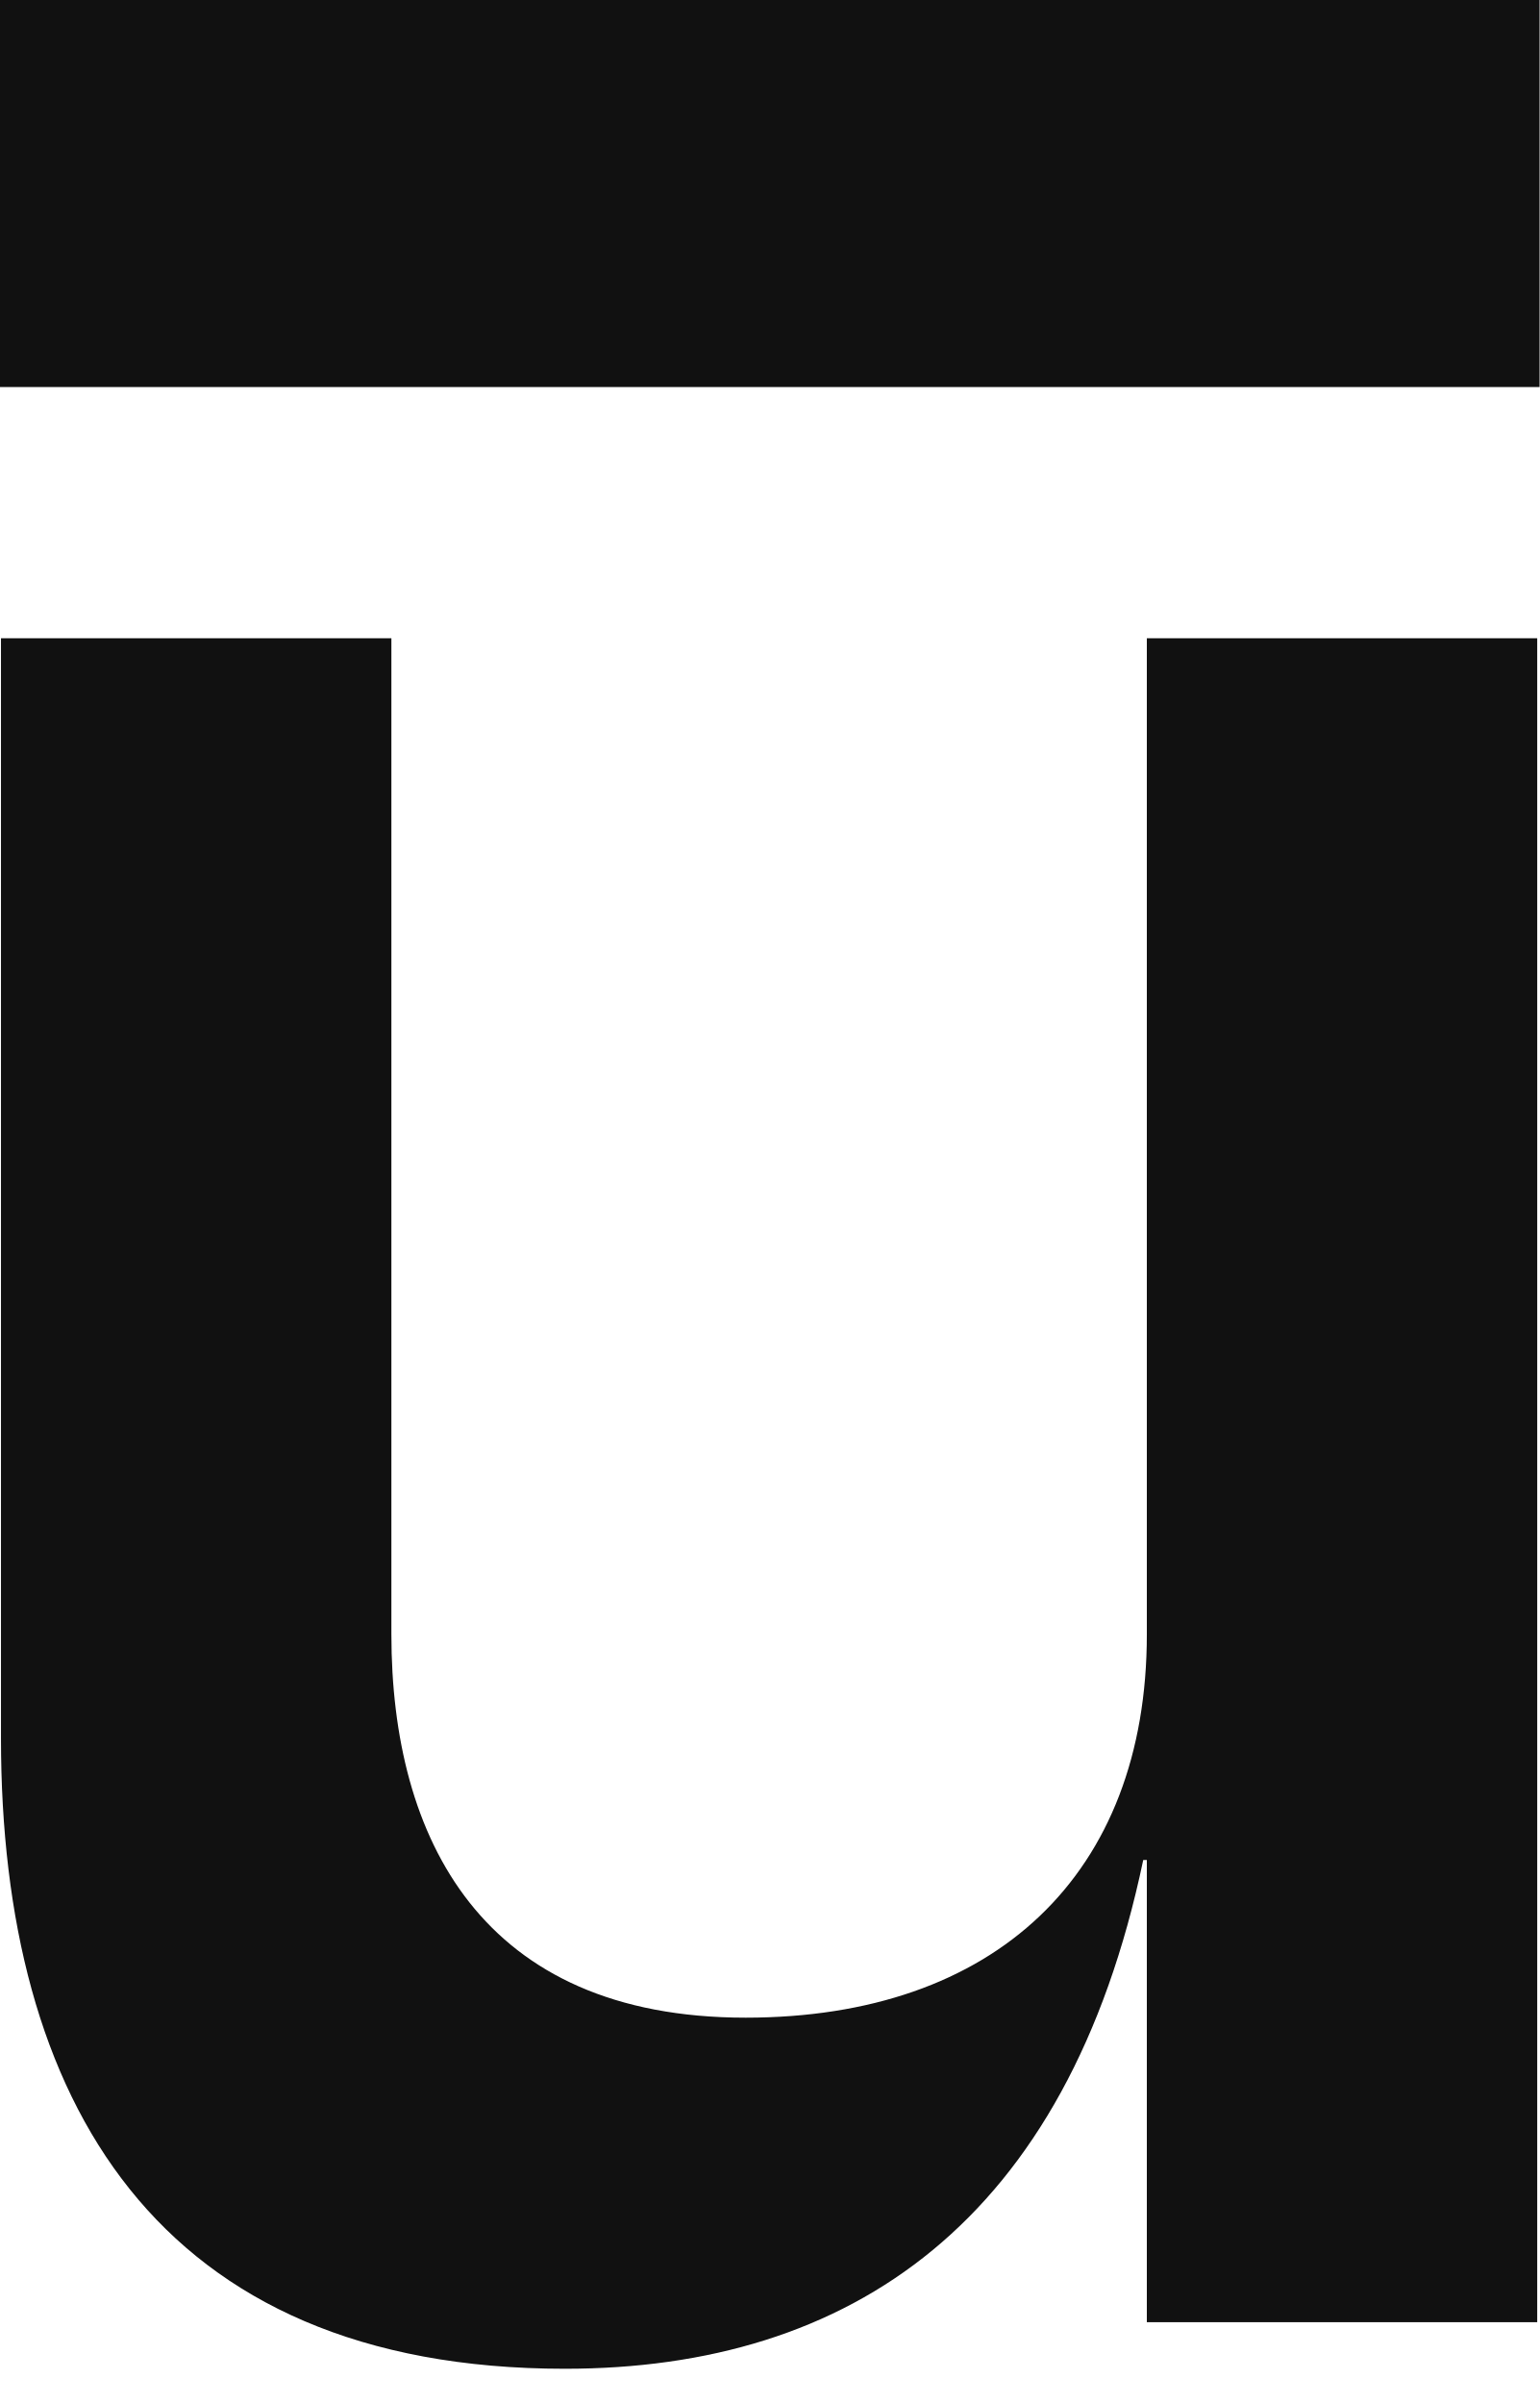
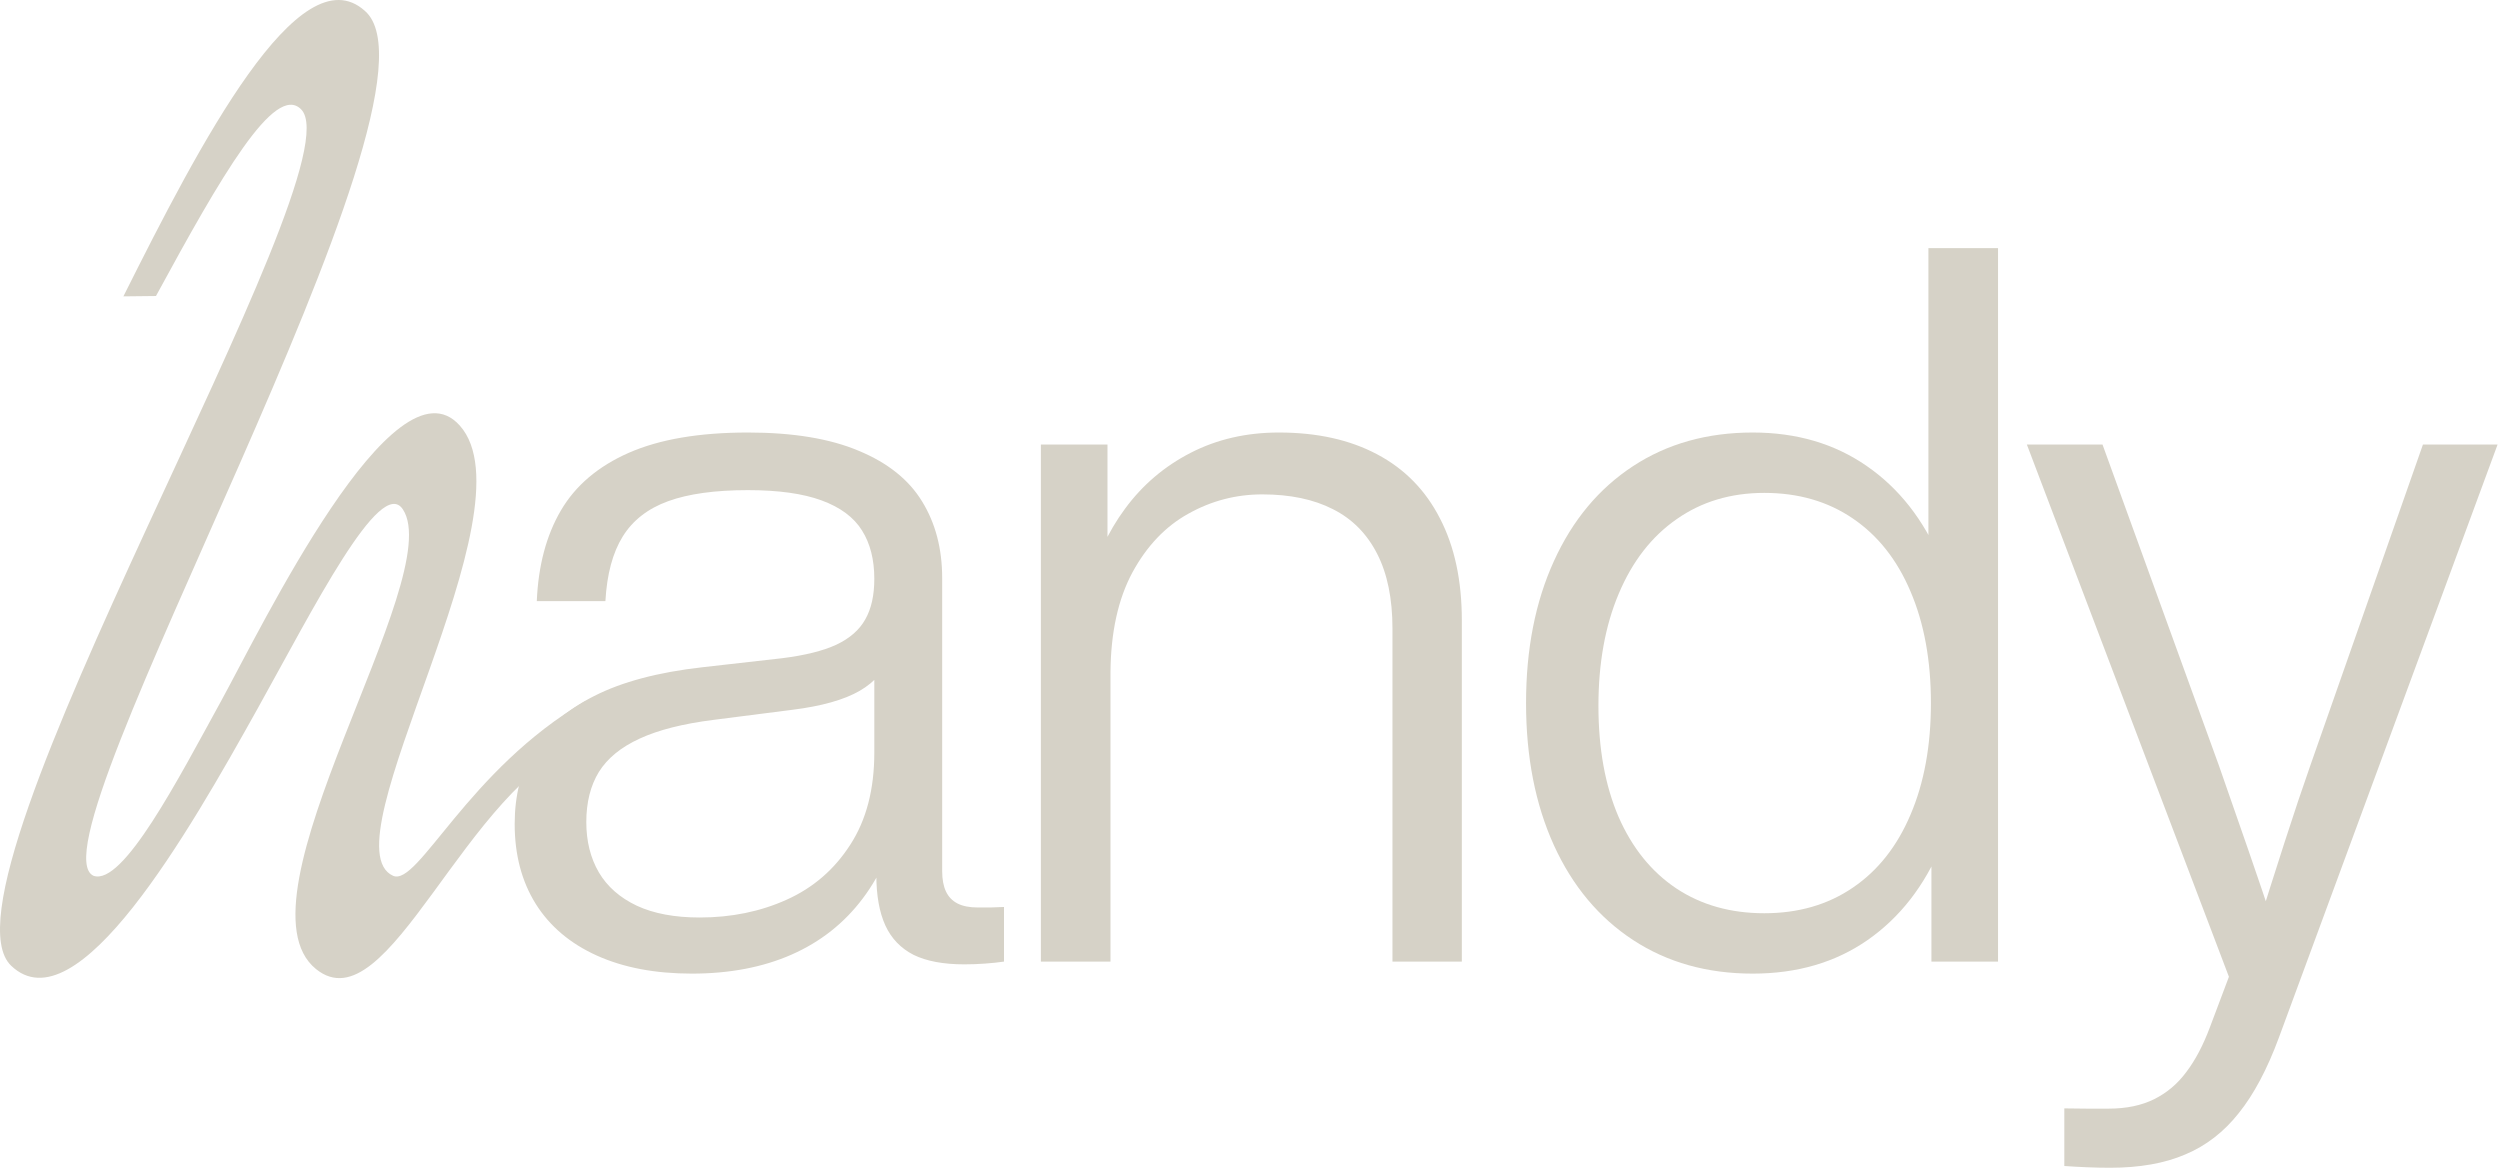
- <svg xmlns="http://www.w3.org/2000/svg" width="41" height="64" viewBox="0 0 41 64" fill="none">
-   <path d="M30.541 61.822H40.937V16.992H30.541V43.509C30.541 49.9 26.498 53.715 19.856 53.715C12.829 53.715 10.423 48.946 10.423 43.509V16.992H0.026V46.275C0.026 55.909 4.166 63.062 15.043 63.062C22.648 63.062 28.423 59.152 30.445 49.518H30.541V61.822Z" fill="#111111" />
-   <path d="M0 0H41V10.304H0V0Z" fill="#111111" />
+ <svg xmlns="http://www.w3.org/2000/svg" width="608" height="284" viewBox="0 0 608 284" fill="none">
+   <path d="M142.314 180.286C113.071 190.697 94.499 249.926 76.857 235.679C55.763 218.645 108.859 140.471 97.987 123.888C92.519 115.542 76.115 148.171 62.683 172.271C45.804 202.556 18.649 250.095 2.714 234.867C-18.049 215.019 87.576 41.094 73.23 26.587C66.828 20.113 53.763 42.85 37.932 71.991L30.009 72.077C48.592 34.947 72.802 -11.656 88.739 2.646C112.372 23.252 6.018 205.449 22.754 212.997C29.916 215.464 43.308 189.55 53.817 170.411C63.578 152.634 95.871 85.671 111.808 103.485C130.231 124.091 78.872 205.462 95.605 212.997C101.682 215.637 113.732 187.208 142.38 170.485L142.314 180.286Z" fill="#D6D2C7" />
+   <path d="M502.041 269.561C503.874 269.602 505.687 269.622 507.48 269.622C509.273 269.622 511.046 269.622 512.798 269.622C517.117 269.622 520.825 268.85 523.922 267.307C527.018 265.763 529.626 263.55 531.745 260.666C533.905 257.823 535.799 254.228 537.429 249.883L545.253 229.107L544.764 244.643L492.934 108.112H511.331L539.63 186.156C542.115 193.264 544.499 200.108 546.781 206.687C549.063 213.267 551.324 219.949 553.565 226.731L548.614 226.914C551.018 219.197 553.361 211.805 555.643 204.738C557.925 197.671 560.023 191.416 561.939 185.973L589.259 108.112H607.412L554.237 252.319C551.385 260.037 548.125 266.17 544.458 270.719C540.832 275.308 536.492 278.659 531.439 280.771C526.428 282.924 520.336 284 513.164 284C511.372 284 509.497 283.959 507.541 283.878C505.626 283.797 503.793 283.695 502.041 283.573V269.561Z" fill="#D6D2C7" />
+   <path d="M426.266 236.784C415.183 236.784 405.486 234.062 397.173 228.62C388.861 223.177 382.443 215.501 377.92 205.591C373.397 195.64 371.136 184.105 371.136 170.986C371.136 157.867 373.397 146.352 377.92 136.442C382.443 126.491 388.861 118.794 397.173 113.352C405.486 107.909 415.183 105.188 426.266 105.188C436.942 105.188 446.192 107.909 454.015 113.352C461.839 118.754 467.828 126.389 471.985 136.259C476.182 146.088 478.321 157.501 478.402 170.498V170.986C478.402 184.064 476.324 195.579 472.168 205.53C468.053 215.44 462.063 223.137 454.199 228.62C446.375 234.062 437.064 236.784 426.266 236.784ZM429.078 222.101C437.35 222.101 444.521 220.03 450.592 215.887C456.704 211.744 461.39 205.814 464.65 198.097C467.951 190.38 469.601 181.343 469.601 170.986C469.601 160.629 467.951 151.592 464.65 143.875C461.39 136.158 456.704 130.228 450.592 126.085C444.521 121.942 437.35 119.871 429.078 119.871C420.929 119.871 413.818 122.003 407.747 126.268C401.676 130.492 396.99 136.523 393.689 144.362C390.389 152.16 388.739 161.258 388.739 171.656C388.739 182.054 390.368 191.05 393.628 198.645C396.929 206.2 401.615 212.008 407.686 216.07C413.757 220.091 420.888 222.101 429.078 222.101ZM469.723 233.859V199.376H471.129V142.23H468.99V60.348H485.92V233.859H469.723Z" fill="#D6D2C7" />
+   <path d="M253.141 233.859V108.112H269.338V143.753L270.071 144.057V233.859H253.141ZM338.648 152.891C338.648 145.581 337.406 139.508 334.92 134.675C332.435 129.801 328.849 126.186 324.163 123.831C319.477 121.434 313.752 120.236 306.988 120.236C300.591 120.236 294.601 121.8 289.019 124.927C283.436 128.014 278.893 132.787 275.389 139.244C271.925 145.702 270.153 153.765 270.071 163.431H258.275V143.448H264.57C266.363 136.016 269.379 129.436 273.616 123.709C277.854 117.941 283.171 113.413 289.569 110.123C295.966 106.833 303.117 105.188 311.022 105.188C320.312 105.188 328.278 106.955 334.92 110.488C341.603 114.022 346.696 119.221 350.2 126.085C353.745 132.908 355.518 141.174 355.518 150.881V233.859H338.648V152.891Z" fill="#D6D2C7" />
+   <path d="M234.515 234.53C229.421 234.53 225.306 233.758 222.168 232.214C219.072 230.63 216.79 228.254 215.323 225.086C213.856 221.878 213.122 217.755 213.122 212.719L212.633 203.032V157.948V152.099V140.768C212.633 136.097 211.635 132.177 209.639 129.009C207.642 125.801 204.362 123.364 199.798 121.698C195.275 120.033 189.306 119.2 181.89 119.2C173.903 119.2 167.445 120.094 162.515 121.881C157.584 123.668 153.897 126.532 151.452 130.471C149.007 134.411 147.601 139.651 147.235 146.19H130.549C130.915 137.539 132.871 130.187 136.416 124.135C139.961 118.084 145.462 113.413 152.919 110.123C160.416 106.833 170.073 105.188 181.89 105.188C192.851 105.188 201.836 106.67 208.844 109.635C215.893 112.56 221.027 116.662 224.246 121.942C227.506 127.222 229.136 133.436 229.136 140.585V211.866C229.136 213.856 229.442 215.501 230.053 216.801C230.664 218.1 231.601 219.075 232.864 219.725C234.128 220.375 235.778 220.7 237.815 220.7C238.793 220.7 239.812 220.7 240.871 220.7C241.971 220.659 243.071 220.619 244.172 220.578V233.859C242.786 234.063 241.238 234.225 239.526 234.347C237.856 234.469 236.185 234.53 234.515 234.53ZM168.26 236.784C159.336 236.784 151.635 235.322 145.156 232.397C138.678 229.473 133.727 225.289 130.304 219.847C126.881 214.364 125.17 207.885 125.17 200.412C125.17 193.467 126.698 187.395 129.754 182.196C132.81 176.997 137.72 172.692 144.484 169.28C151.248 165.828 160.029 163.492 170.827 162.274L190.202 160.08C195.744 159.39 200.145 158.293 203.404 156.791C206.664 155.247 209.007 153.196 210.433 150.637C211.9 148.078 212.633 144.789 212.633 140.768L219.173 142.23C219.173 149.175 218.44 154.658 216.973 158.679C215.506 162.7 212.878 165.807 209.089 168.001C205.299 170.194 199.819 171.737 192.647 172.631L173.578 175.068C166.121 176.002 160.111 177.525 155.547 179.637C151.024 181.709 147.724 184.409 145.645 187.74C143.608 191.07 142.589 195.132 142.589 199.925C142.589 204.596 143.608 208.678 145.645 212.17C147.683 215.623 150.759 218.324 154.875 220.273C158.99 222.182 164.083 223.137 170.155 223.137C177.856 223.137 184.905 221.695 191.302 218.811C197.74 215.927 202.895 211.48 206.766 205.469C210.678 199.458 212.633 191.984 212.633 183.049H219.296V196.391C217.544 205.083 214.386 212.455 209.822 218.507C205.299 224.518 199.533 229.067 192.525 232.154C185.516 235.24 177.428 236.784 168.26 236.784Z" fill="#D6D2C7" />
</svg>
